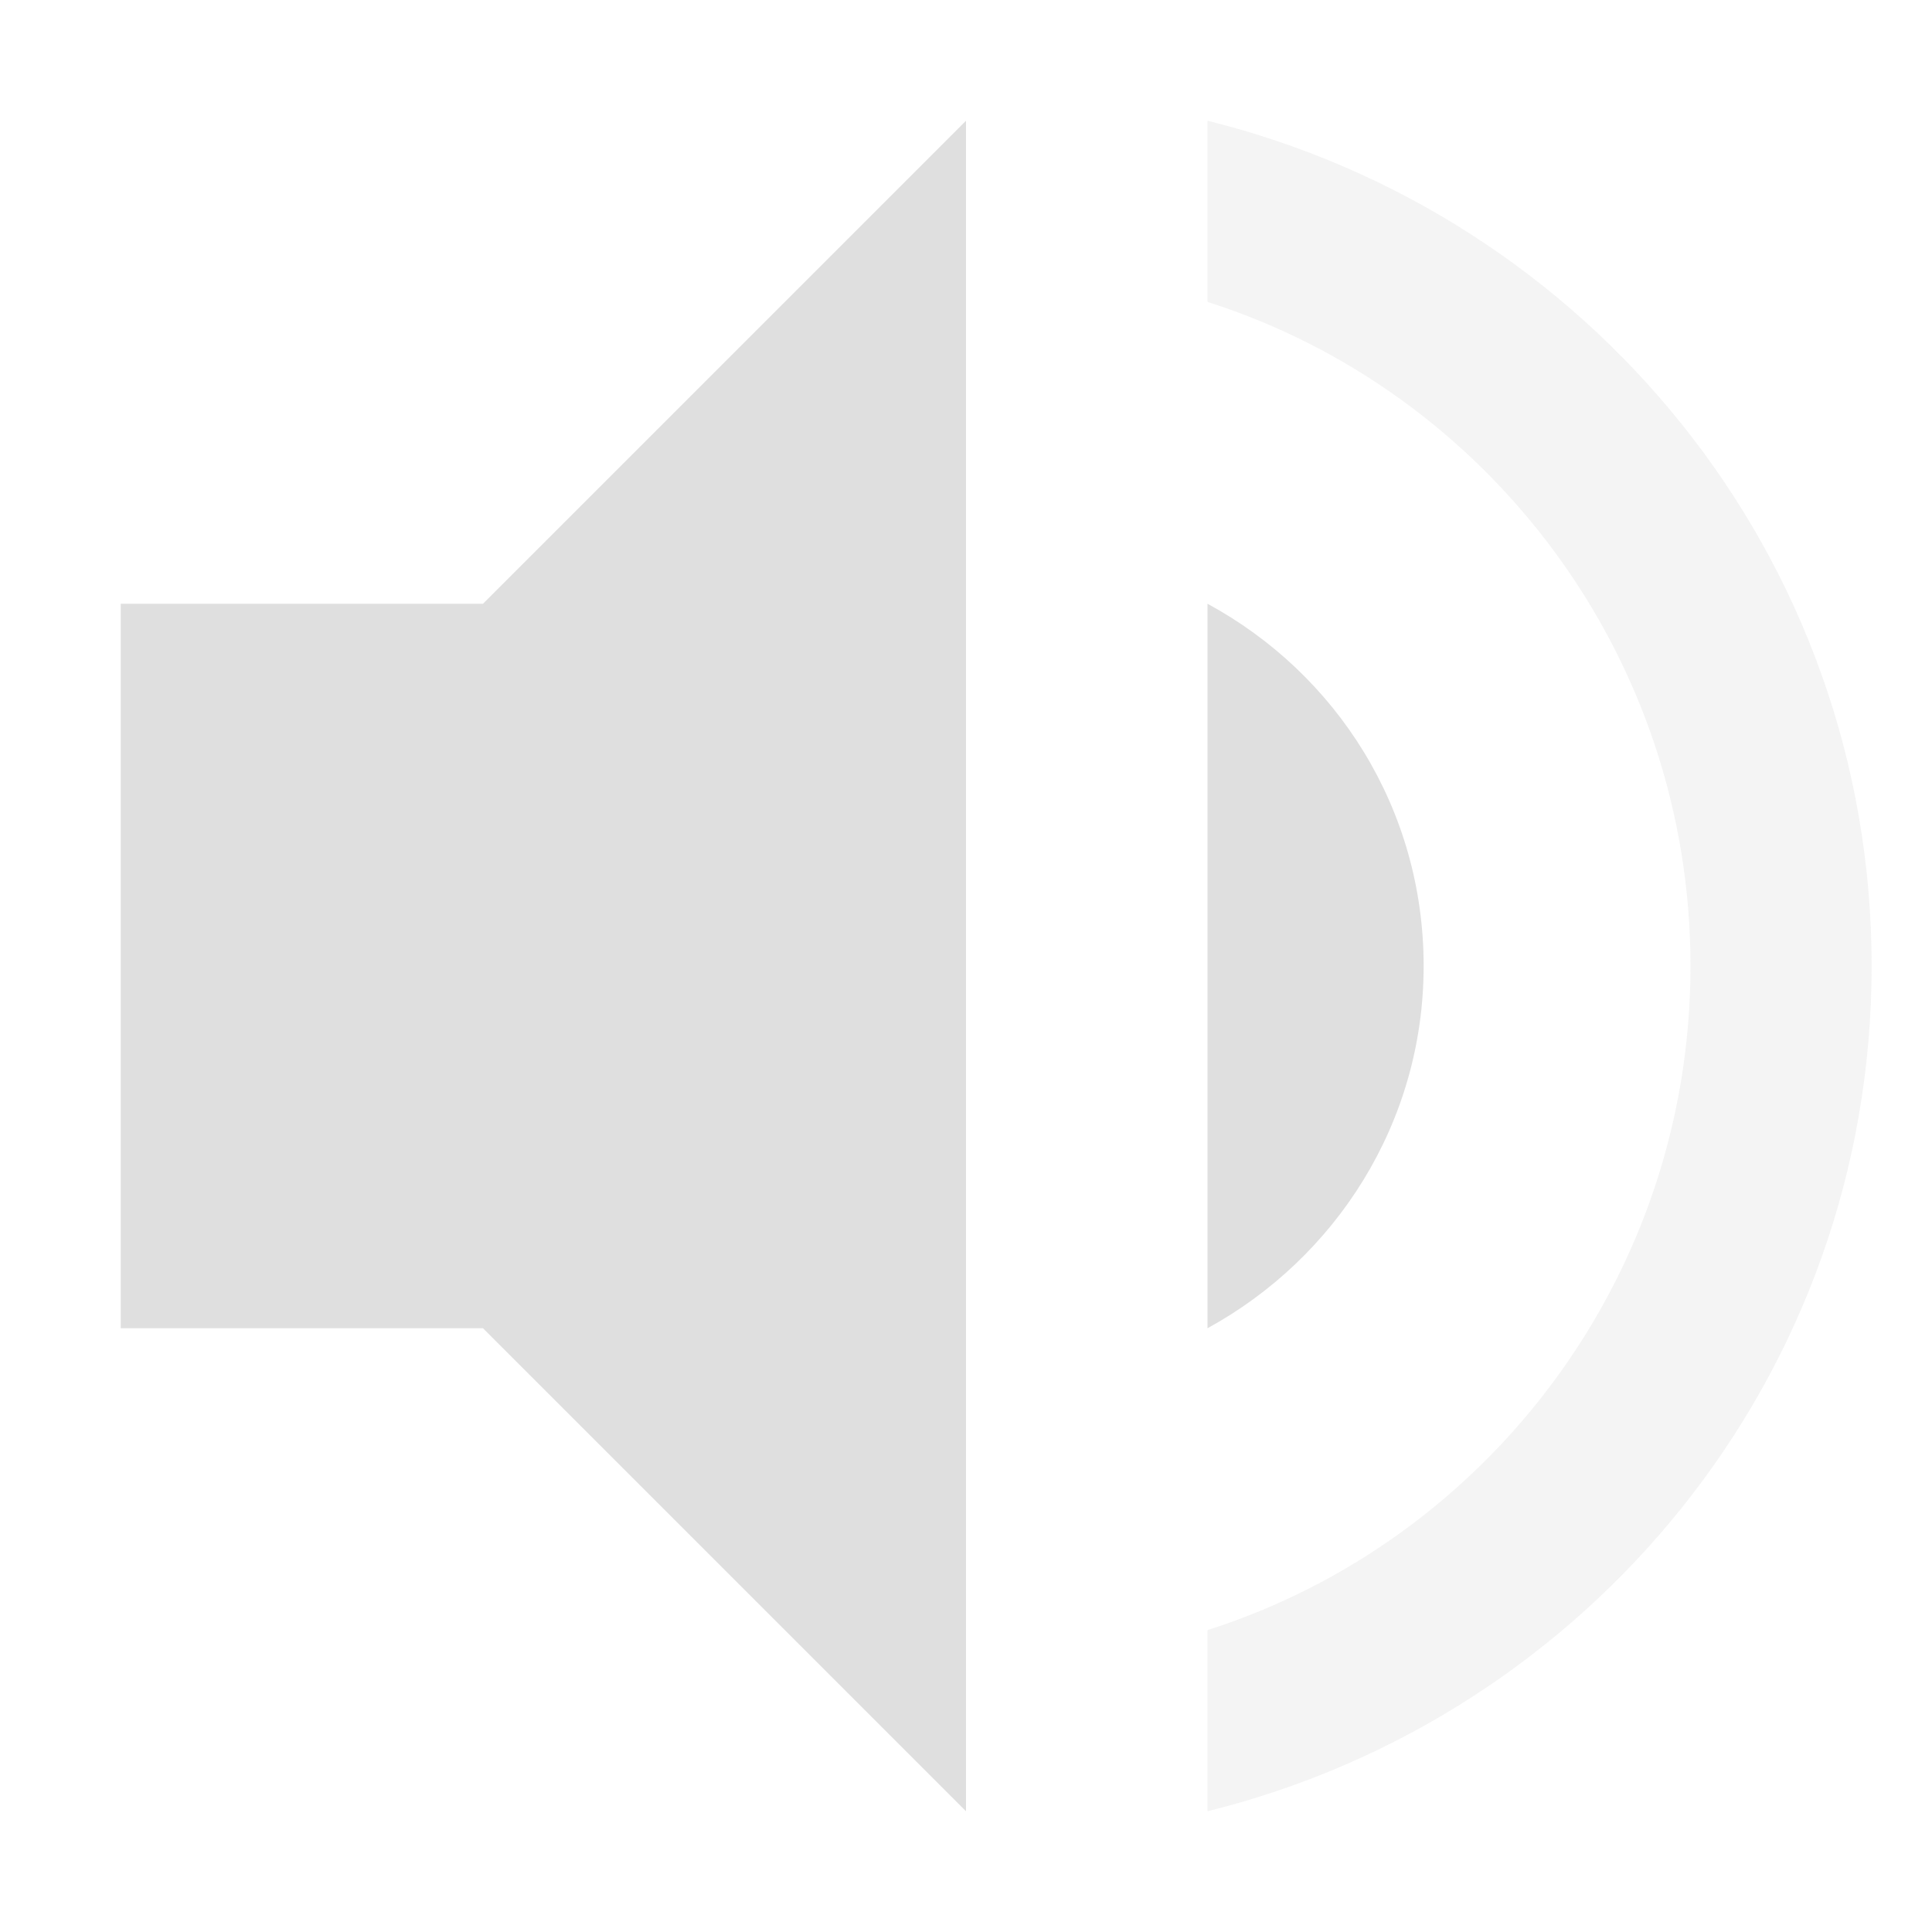
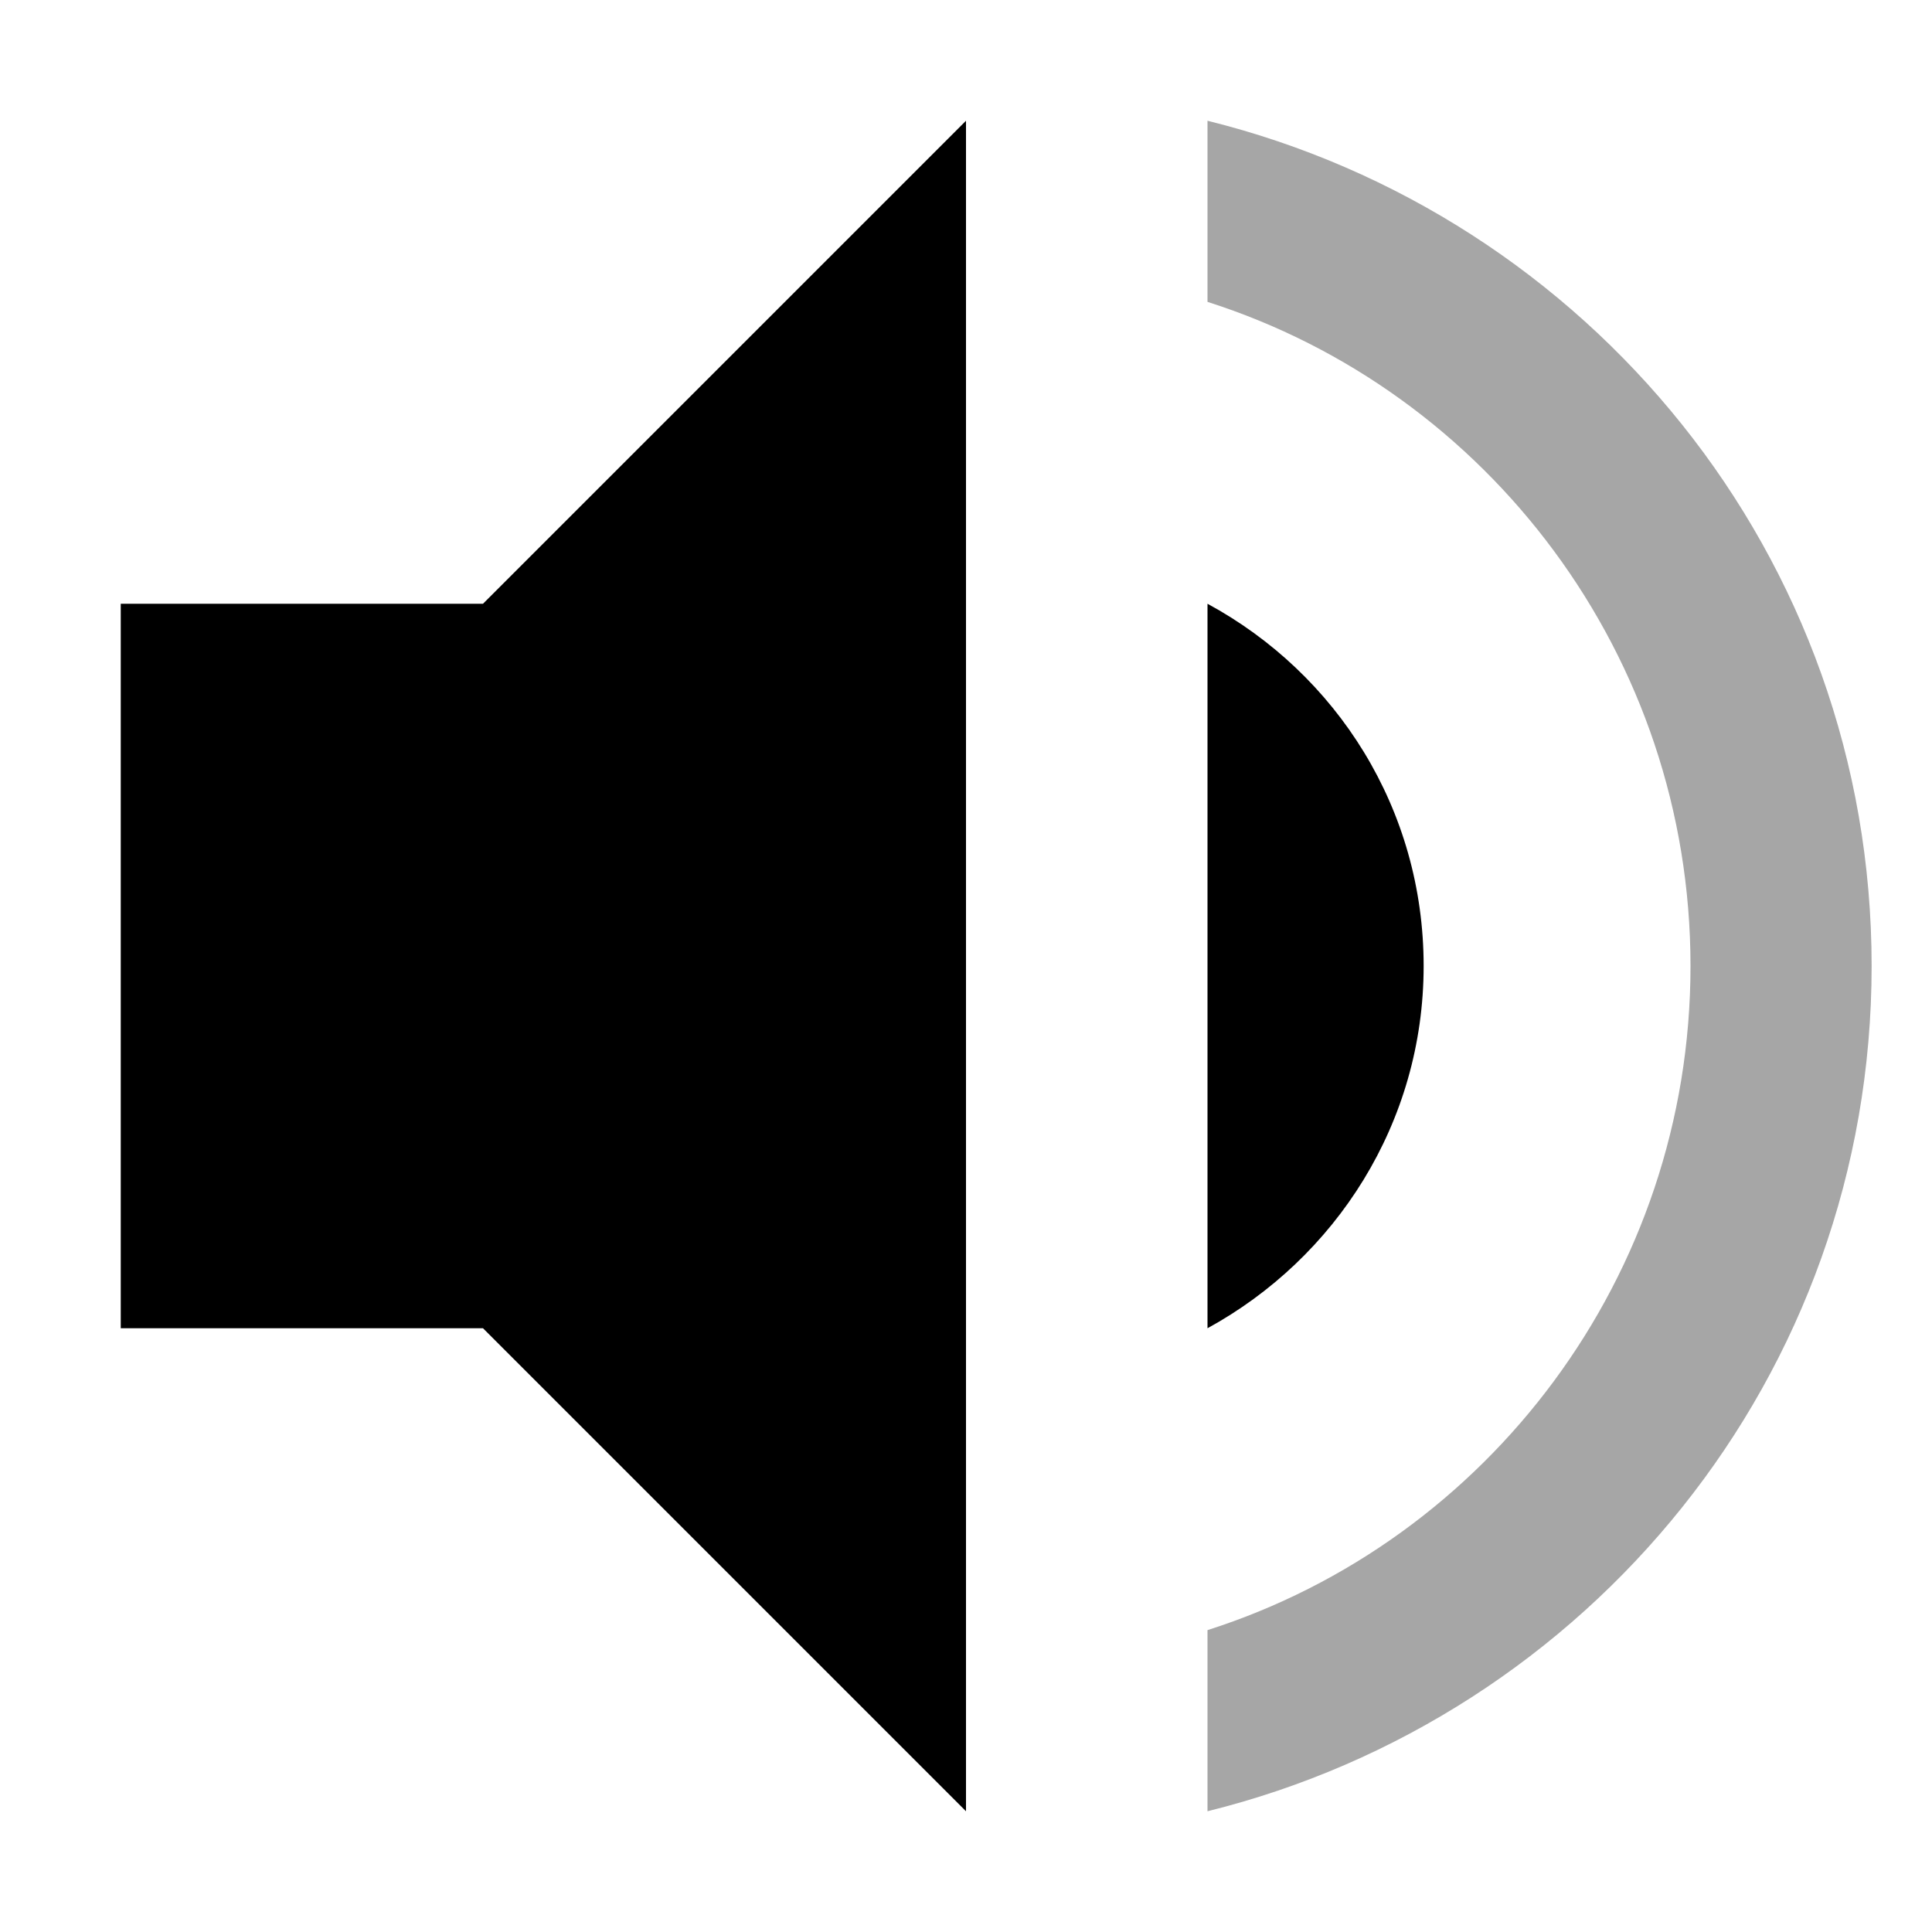
<svg xmlns="http://www.w3.org/2000/svg" width="16" height="16" version="1.1">
-   <path style="fill:#dfdfdf" d="M 8,1 4,5 H 1 V 11 H 4 L 8,15 Z M 10,5 V 11 C 11.06,10.42 11.79,9.3 11.79,8 11.79,6.7 11.07,5.58 10,5 Z" />
-   <path style="opacity:.35;fill:#dfdfdf" d="M 10,1 V 2.5 C 12.32,3.24 14,5.43 14,8 14,10.57 12.32,12.76 10,13.5 V 15 C 13.15,14.22 15.5,11.4 15.5,8 15.5,4.6 13.15,1.78 10,1 Z" />
+   <path style="fill:#iconcolor" d="M 8,1 4,5 H 1 V 11 H 4 L 8,15 Z M 10,5 V 11 C 11.06,10.42 11.79,9.3 11.79,8 11.79,6.7 11.07,5.58 10,5 Z" />
+   <path style="opacity:.35;fill:#iconcolor" d="M 10,1 V 2.5 C 12.32,3.24 14,5.43 14,8 14,10.57 12.32,12.76 10,13.5 V 15 C 13.15,14.22 15.5,11.4 15.5,8 15.5,4.6 13.15,1.78 10,1 Z" />
</svg>
